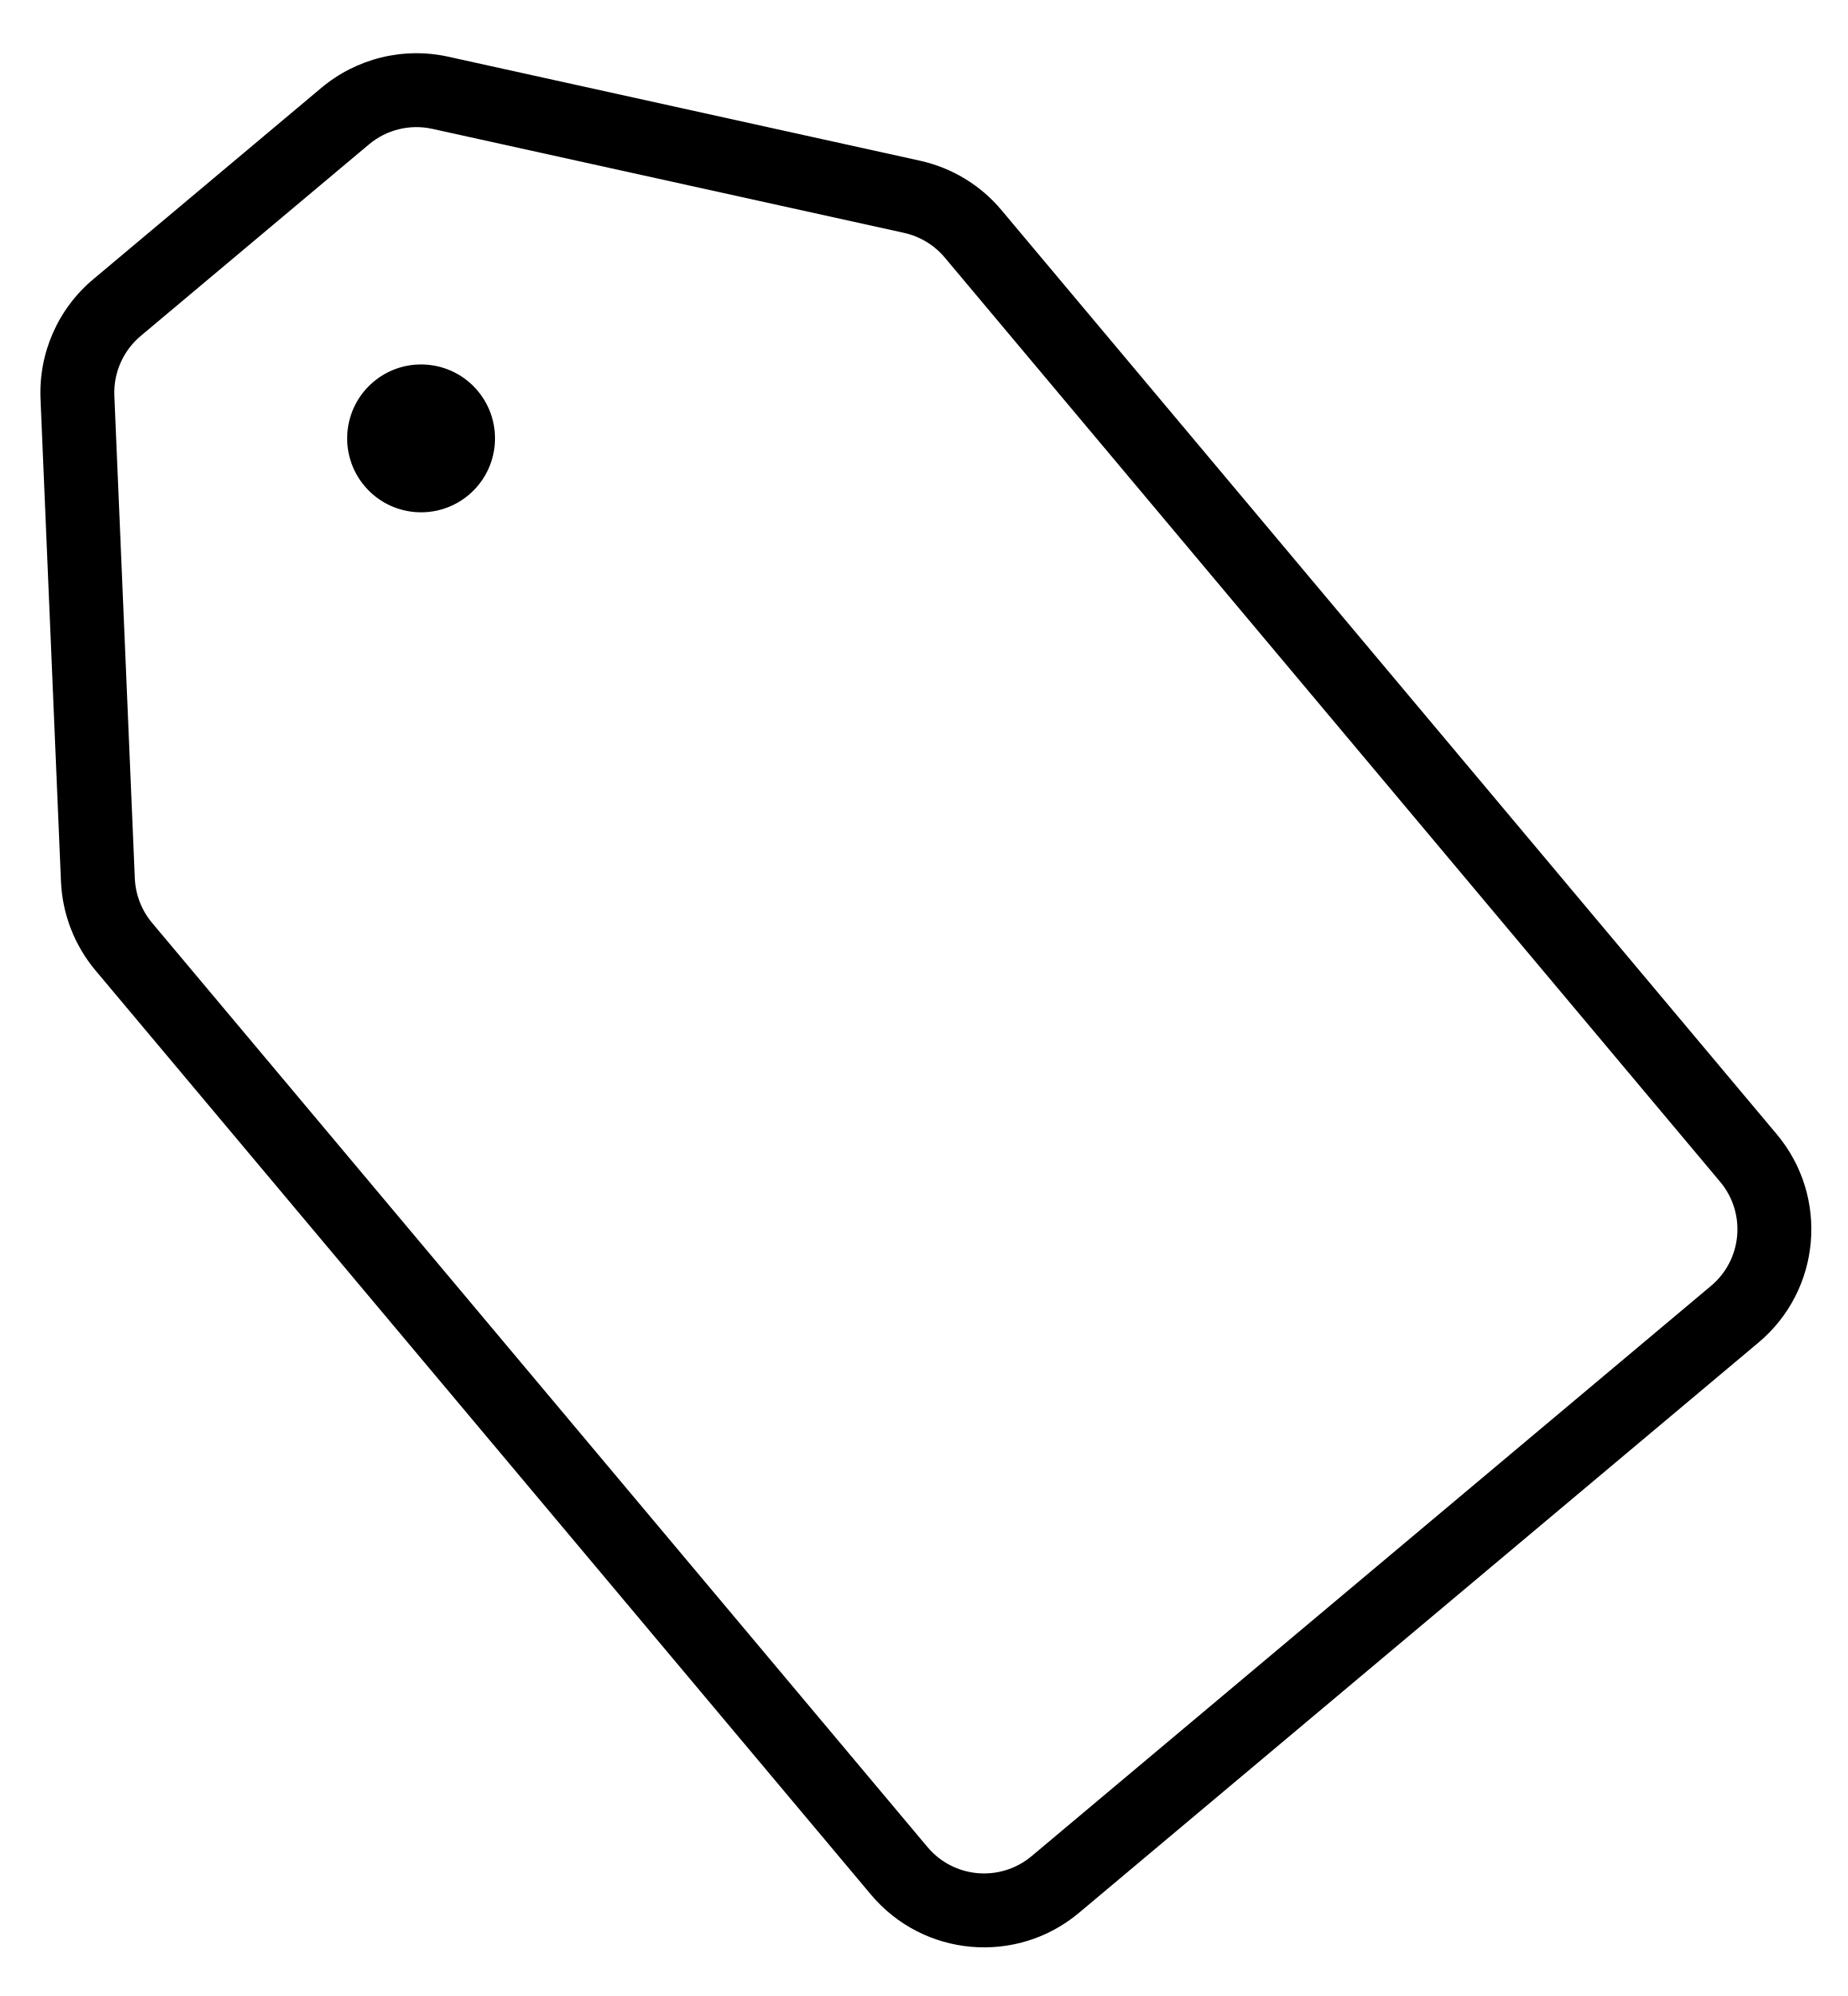
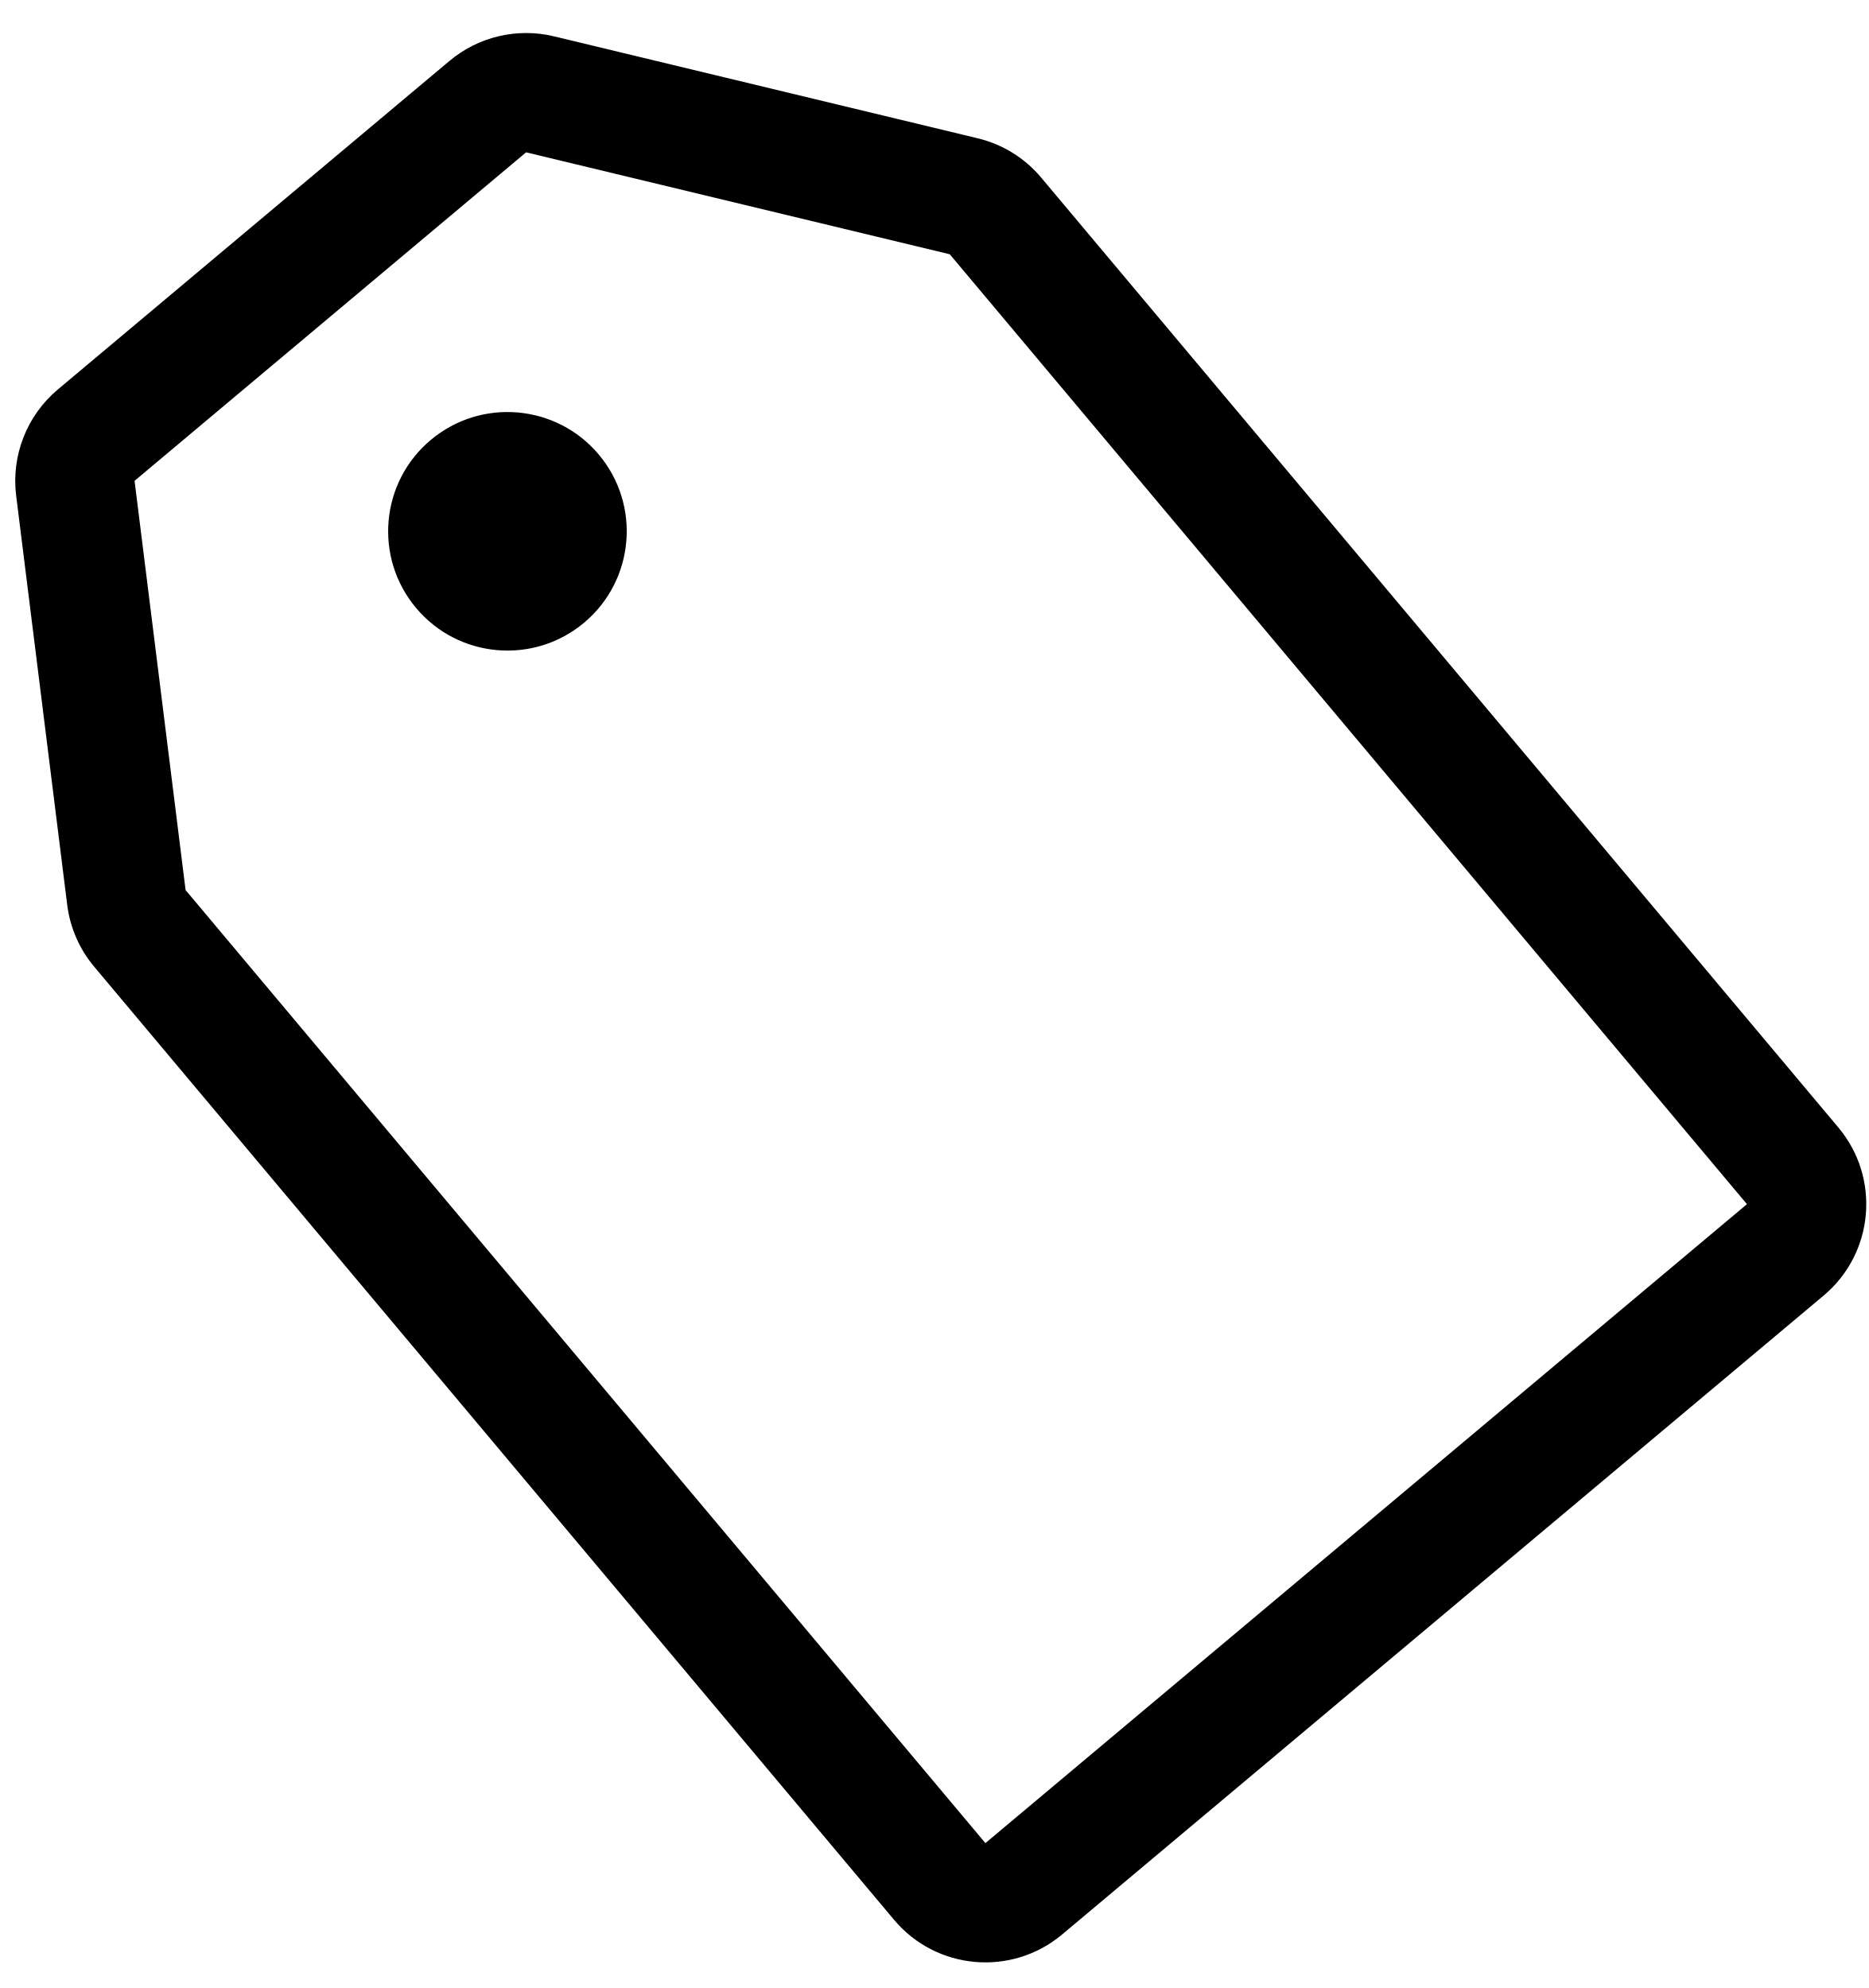
- <svg xmlns="http://www.w3.org/2000/svg" width="25" height="27" viewBox="0 0 25 27" fill="none">
-   <path d="M6.34 6.696C6.763 6.341 6.818 5.71 6.463 5.287C6.108 4.864 5.477 4.809 5.054 5.164C4.631 5.519 4.576 6.15 4.931 6.573C5.286 6.996 5.917 7.051 6.34 6.696Z" fill="currentColor" />
-   <path fill-rule="evenodd" clip-rule="evenodd" d="M1.291 13.126C1.008 12.788 0.844 12.366 0.825 11.925L0.548 5.395C0.522 4.775 0.785 4.177 1.261 3.778L4.348 1.188C4.824 0.789 5.458 0.633 6.064 0.767L12.447 2.174C12.877 2.269 13.265 2.503 13.548 2.841L24.038 15.343C24.748 16.189 24.638 17.45 23.792 18.16L14.599 25.874C13.753 26.584 12.492 26.474 11.782 25.627L1.291 13.126ZM12.782 3.484L23.272 15.986C23.627 16.409 23.572 17.039 23.149 17.394L13.957 25.108C13.533 25.463 12.903 25.408 12.548 24.985L2.057 12.483C1.916 12.314 1.834 12.103 1.824 11.883L1.547 5.353C1.534 5.043 1.666 4.744 1.904 4.544L4.991 1.954C5.229 1.754 5.546 1.676 5.849 1.743L12.231 3.15C12.447 3.198 12.64 3.315 12.782 3.484Z" fill="currentColor" />
+ <svg xmlns="http://www.w3.org/2000/svg" width="47" height="50" viewBox="0 0 47 50" fill="none">
+   <path d="M14.689 15.661C15.958 14.596 16.124 12.704 15.059 11.434C13.994 10.165 12.102 10 10.832 11.065C9.563 12.13 9.398 14.022 10.463 15.291C11.528 16.56 13.42 16.726 14.689 15.661Z" fill="currentColor" />
+   <path fill-rule="evenodd" clip-rule="evenodd" d="M2.369 24.314C1.997 23.871 1.761 23.33 1.69 22.757L0.406 12.465C0.281 11.455 0.675 10.45 1.455 9.795L11.302 1.533C12.031 0.921 13.007 0.691 13.932 0.914L24.586 3.478C25.21 3.628 25.77 3.974 26.182 4.466L46.23 28.358C47.294 29.627 47.129 31.519 45.86 32.584L26.709 48.654C25.439 49.719 23.547 49.553 22.482 48.284L2.369 24.314ZM23.884 6.395L43.931 30.286L24.78 46.356L4.667 22.386L3.384 12.093L13.23 3.831L23.884 6.395Z" fill="currentColor" />
</svg>
